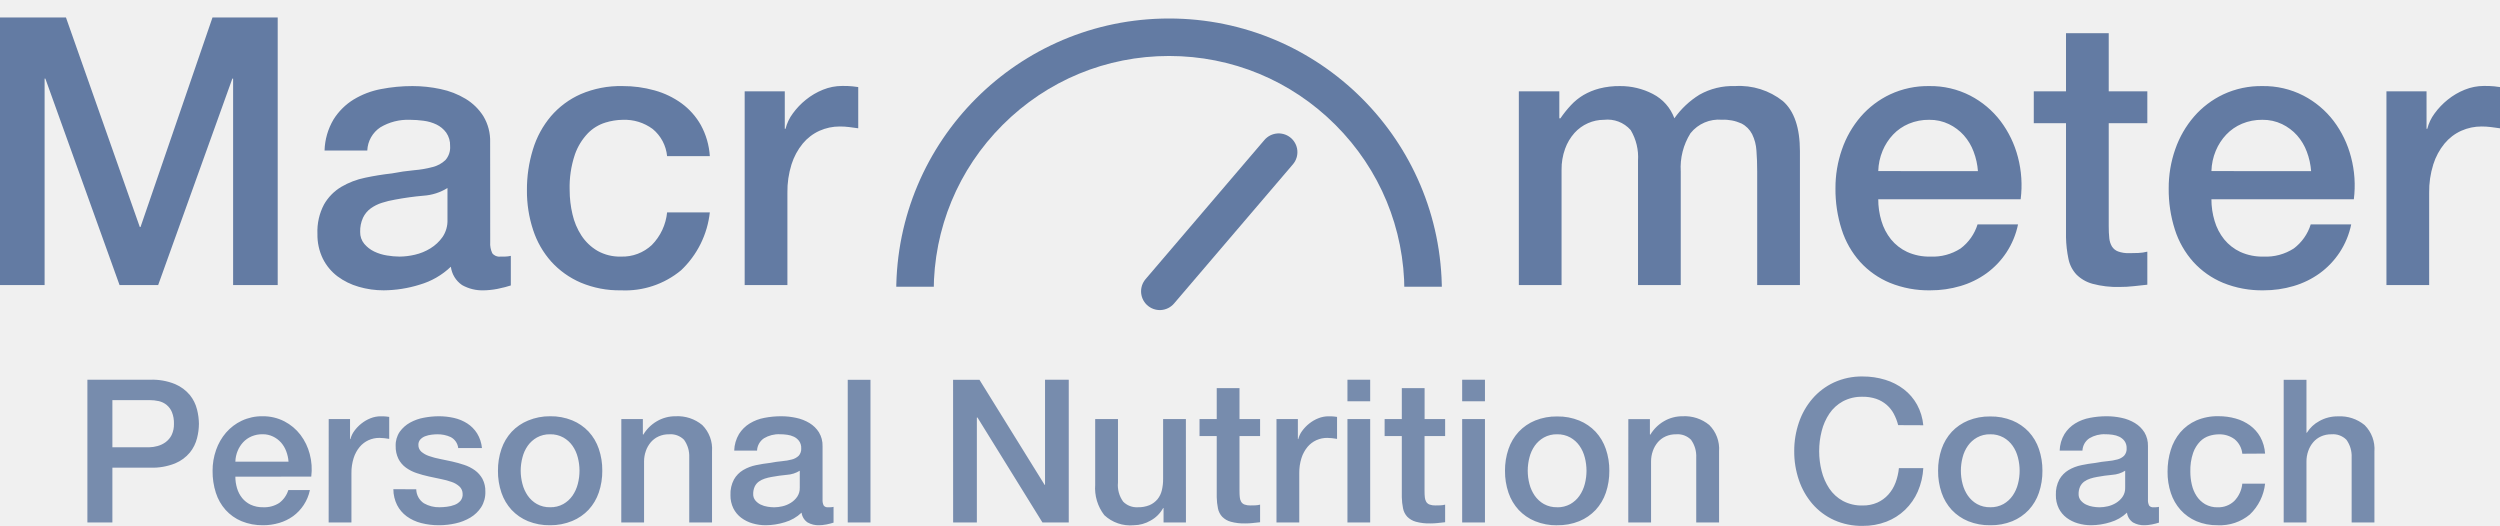
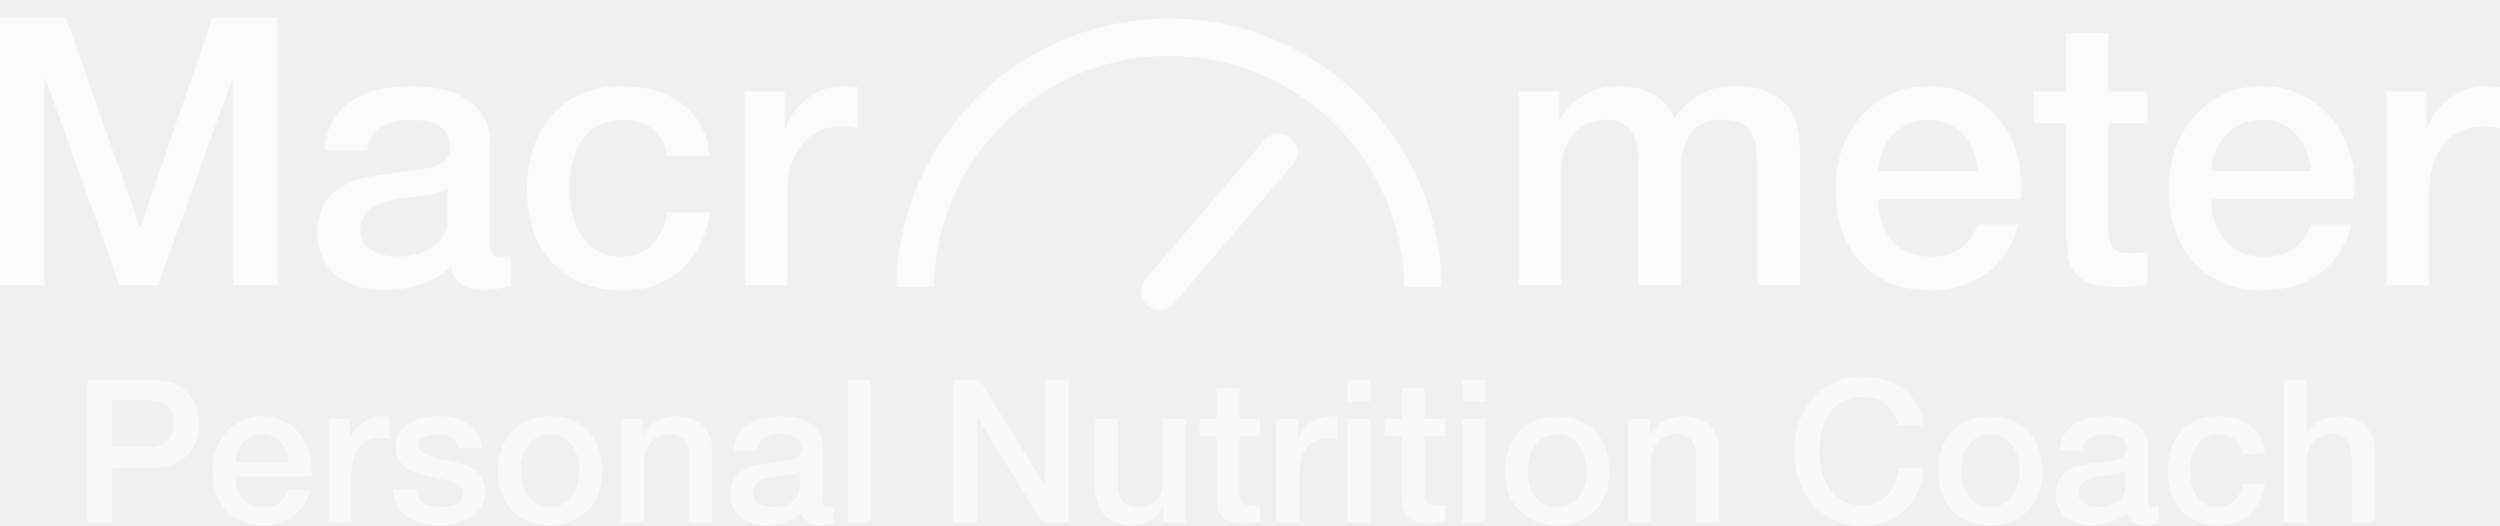
<svg xmlns="http://www.w3.org/2000/svg" width="200.12" height="42.092" viewBox="0 0 200.12 42.092">
  <defs>
    <clipPath id="clip-path">
-       <path id="Path_5476" data-name="Path 5476" d="M0,0H48.12V22.949H0Z" transform="translate(0)" fill="none" stroke="#274981" stroke-width="3" />
+       <path id="Path_5476" data-name="Path 5476" d="M0,0H48.12V22.949H0Z" transform="translate(0)" fill="none" stroke="#fff" stroke-width="3" />
    </clipPath>
  </defs>
  <g id="Group_2291" data-name="Group 2291" transform="translate(-102.22 -68.18)">
    <g id="Group_1" data-name="Group 1" transform="translate(-16 15)" opacity="0.7">
-       <path id="Path_5477" data-name="Path 5477" d="M1.8-15.51H5.04v2.16h.09a8.782,8.782,0,0,1,.84-1.05,4.583,4.583,0,0,1,1-.81,5.083,5.083,0,0,1,1.275-.525A6.331,6.331,0,0,1,9.9-15.93a5.619,5.619,0,0,1,2.625.63,3.563,3.563,0,0,1,1.725,1.95,6.9,6.9,0,0,1,2.01-1.89,5.42,5.42,0,0,1,2.85-.69,5.6,5.6,0,0,1,3.825,1.2q1.365,1.2,1.365,4.02V0H20.88V-9.06q0-.93-.06-1.7a3.461,3.461,0,0,0-.345-1.32,1.962,1.962,0,0,0-.855-.855,3.38,3.38,0,0,0-1.56-.3,2.9,2.9,0,0,0-2.52,1.08,5.164,5.164,0,0,0-.78,3.06V0H11.34V-9.96a4.221,4.221,0,0,0-.585-2.445A2.461,2.461,0,0,0,8.61-13.23a3.14,3.14,0,0,0-1.275.27,3.178,3.178,0,0,0-1.08.78,3.9,3.9,0,0,0-.75,1.26A4.79,4.79,0,0,0,5.22-9.21V0H1.8ZM38.55-9.12a5.515,5.515,0,0,0-.345-1.56,4.157,4.157,0,0,0-.78-1.305,3.863,3.863,0,0,0-1.2-.9,3.535,3.535,0,0,0-1.575-.345,4.11,4.11,0,0,0-1.635.315,3.739,3.739,0,0,0-1.26.87,4.3,4.3,0,0,0-.84,1.3,4.553,4.553,0,0,0-.345,1.62ZM30.57-6.87a5.957,5.957,0,0,0,.255,1.74,4.288,4.288,0,0,0,.765,1.47,3.687,3.687,0,0,0,1.29,1.005,4.256,4.256,0,0,0,1.86.375,4.108,4.108,0,0,0,2.415-.645A3.813,3.813,0,0,0,38.52-4.86h3.24a6.449,6.449,0,0,1-.93,2.25A6.471,6.471,0,0,1,39.24-.945,6.863,6.863,0,0,1,37.155.075,8.393,8.393,0,0,1,34.74.42a8.212,8.212,0,0,1-3.24-.6,6.7,6.7,0,0,1-2.385-1.68,7.129,7.129,0,0,1-1.47-2.58,10.481,10.481,0,0,1-.5-3.3,9.336,9.336,0,0,1,.525-3.135,8.025,8.025,0,0,1,1.5-2.61A7.173,7.173,0,0,1,31.53-15.27a7.143,7.143,0,0,1,3.12-.66,6.951,6.951,0,0,1,3.285.765A7.208,7.208,0,0,1,40.35-13.14a8.2,8.2,0,0,1,1.4,2.895A8.874,8.874,0,0,1,41.97-6.87Zm12.45-8.64H45.6v-4.65h3.42v4.65h3.09v2.55H49.02v8.28a8.259,8.259,0,0,0,.045.93,1.605,1.605,0,0,0,.21.66,1,1,0,0,0,.495.4,2.436,2.436,0,0,0,.9.135q.36,0,.72-.015a3.576,3.576,0,0,0,.72-.105V-.03Q51.54.03,51,.09a10.047,10.047,0,0,1-1.11.06,7.571,7.571,0,0,1-2.175-.255,2.9,2.9,0,0,1-1.29-.75,2.588,2.588,0,0,1-.63-1.245A9.369,9.369,0,0,1,45.6-3.81v-9.15H43.02Zm22.2,6.39a5.515,5.515,0,0,0-.345-1.56,4.157,4.157,0,0,0-.78-1.305,3.863,3.863,0,0,0-1.2-.9,3.535,3.535,0,0,0-1.575-.345,4.11,4.11,0,0,0-1.635.315,3.739,3.739,0,0,0-1.26.87,4.3,4.3,0,0,0-.84,1.3,4.553,4.553,0,0,0-.345,1.62ZM57.24-6.87a5.957,5.957,0,0,0,.255,1.74,4.288,4.288,0,0,0,.765,1.47,3.687,3.687,0,0,0,1.29,1.005,4.256,4.256,0,0,0,1.86.375,4.108,4.108,0,0,0,2.415-.645A3.813,3.813,0,0,0,65.19-4.86h3.24a6.449,6.449,0,0,1-.93,2.25A6.471,6.471,0,0,1,65.91-.945,6.863,6.863,0,0,1,63.825.075,8.393,8.393,0,0,1,61.41.42a8.212,8.212,0,0,1-3.24-.6,6.7,6.7,0,0,1-2.385-1.68,7.129,7.129,0,0,1-1.47-2.58,10.481,10.481,0,0,1-.495-3.3,9.336,9.336,0,0,1,.525-3.135,8.025,8.025,0,0,1,1.5-2.61A7.173,7.173,0,0,1,58.2-15.27a7.143,7.143,0,0,1,3.12-.66,6.951,6.951,0,0,1,3.285.765A7.209,7.209,0,0,1,67.02-13.14a8.2,8.2,0,0,1,1.395,2.895A8.874,8.874,0,0,1,68.64-6.87Zm14.01-8.64h3.21v3h.06a3.462,3.462,0,0,1,.585-1.23,5.7,5.7,0,0,1,1.05-1.1,5.306,5.306,0,0,1,1.365-.8,4.086,4.086,0,0,1,1.53-.3,7.42,7.42,0,0,1,.825.03l.465.06v3.3q-.36-.06-.735-.1a6.167,6.167,0,0,0-.735-.045,3.931,3.931,0,0,0-1.635.345,3.755,3.755,0,0,0-1.335,1.02A5,5,0,0,0,75-9.66a7.206,7.206,0,0,0-.33,2.28V0H71.25Z" transform="translate(238 76)" fill="#274981" />
-       <path id="Path_5475" data-name="Path 5475" d="M2.22-21.42H7.5L13.41-4.65h.06l5.76-16.77h5.22V0H20.88V-16.53h-.06L14.88,0H11.79L5.85-16.53H5.79V0H2.22ZM41.46-3.45a1.815,1.815,0,0,0,.165.9.7.7,0,0,0,.645.27h.36a2.242,2.242,0,0,0,.48-.06V.03q-.18.06-.465.135T42.06.3q-.3.06-.6.09t-.51.03A3.3,3.3,0,0,1,39.21,0a2.092,2.092,0,0,1-.9-1.47A6.048,6.048,0,0,1,35.805-.03,9.865,9.865,0,0,1,32.94.42,7.026,7.026,0,0,1,30.93.135,5.275,5.275,0,0,1,29.235-.7a4.026,4.026,0,0,1-1.17-1.41A4.344,4.344,0,0,1,27.63-4.11a4.607,4.607,0,0,1,.525-2.34,3.889,3.889,0,0,1,1.38-1.41,6.232,6.232,0,0,1,1.92-.735Q32.52-8.82,33.6-8.94a17.55,17.55,0,0,1,1.77-.255,8.306,8.306,0,0,0,1.485-.255,2.274,2.274,0,0,0,1.02-.555,1.528,1.528,0,0,0,.375-1.125,1.752,1.752,0,0,0-.315-1.08,2.114,2.114,0,0,0-.78-.645,3.369,3.369,0,0,0-1.035-.3,8.294,8.294,0,0,0-1.08-.075,4.3,4.3,0,0,0-2.37.6,2.34,2.34,0,0,0-1.05,1.86H28.2a5.148,5.148,0,0,1,.72-2.49,4.974,4.974,0,0,1,1.6-1.59,6.566,6.566,0,0,1,2.2-.84,13.128,13.128,0,0,1,2.52-.24,10.616,10.616,0,0,1,2.25.24,6.391,6.391,0,0,1,2,.78,4.321,4.321,0,0,1,1.425,1.395,3.828,3.828,0,0,1,.54,2.085ZM38.04-7.77a4.152,4.152,0,0,1-1.92.615q-1.14.1-2.28.315a7.31,7.31,0,0,0-1.05.255,3.162,3.162,0,0,0-.9.45,1.975,1.975,0,0,0-.615.75A2.564,2.564,0,0,0,31.05-4.26a1.435,1.435,0,0,0,.33.96,2.4,2.4,0,0,0,.795.615,3.681,3.681,0,0,0,1.02.315,6.332,6.332,0,0,0,1.005.09,5.57,5.57,0,0,0,1.23-.15,4.091,4.091,0,0,0,1.245-.51,3.278,3.278,0,0,0,.975-.915,2.315,2.315,0,0,0,.39-1.365Zm17.58-2.55a3.208,3.208,0,0,0-1.155-2.175,3.769,3.769,0,0,0-2.385-.735,4.917,4.917,0,0,0-1.41.225,3.346,3.346,0,0,0-1.38.84,4.709,4.709,0,0,0-1.05,1.71,8.141,8.141,0,0,0-.42,2.865,8.389,8.389,0,0,0,.225,1.92,5.249,5.249,0,0,0,.72,1.71A3.9,3.9,0,0,0,50.04-2.745a3.628,3.628,0,0,0,1.89.465A3.441,3.441,0,0,0,54.4-3.21,4.323,4.323,0,0,0,55.62-5.82h3.42a7.513,7.513,0,0,1-2.3,4.635A7,7,0,0,1,51.93.42,7.929,7.929,0,0,1,48.7-.2a6.836,6.836,0,0,1-2.355-1.68A7.134,7.134,0,0,1,44.895-4.41,9.9,9.9,0,0,1,44.4-7.59a10.865,10.865,0,0,1,.48-3.27,7.49,7.49,0,0,1,1.44-2.655,6.738,6.738,0,0,1,2.385-1.77,8.049,8.049,0,0,1,3.345-.645,9.348,9.348,0,0,1,2.565.345,6.756,6.756,0,0,1,2.16,1.035,5.509,5.509,0,0,1,1.545,1.74,5.958,5.958,0,0,1,.72,2.49Zm6.21-5.19h3.21v3h.06a3.462,3.462,0,0,1,.585-1.23,5.7,5.7,0,0,1,1.05-1.1,5.306,5.306,0,0,1,1.365-.8,4.086,4.086,0,0,1,1.53-.3,7.42,7.42,0,0,1,.825.03l.465.06v3.3q-.36-.06-.735-.1a6.167,6.167,0,0,0-.735-.045,3.931,3.931,0,0,0-1.635.345,3.755,3.755,0,0,0-1.335,1.02,5,5,0,0,0-.9,1.665,7.206,7.206,0,0,0-.33,2.28V0H61.83Z" transform="translate(116 76)" fill="#274981" />
+       <path id="Path_5477" data-name="Path 5477" d="M1.8-15.51H5.04v2.16h.09a8.782,8.782,0,0,1,.84-1.05,4.583,4.583,0,0,1,1-.81,5.083,5.083,0,0,1,1.275-.525A6.331,6.331,0,0,1,9.9-15.93a5.619,5.619,0,0,1,2.625.63,3.563,3.563,0,0,1,1.725,1.95,6.9,6.9,0,0,1,2.01-1.89,5.42,5.42,0,0,1,2.85-.69,5.6,5.6,0,0,1,3.825,1.2q1.365,1.2,1.365,4.02V0H20.88V-9.06q0-.93-.06-1.7a3.461,3.461,0,0,0-.345-1.32,1.962,1.962,0,0,0-.855-.855,3.38,3.38,0,0,0-1.56-.3,2.9,2.9,0,0,0-2.52,1.08,5.164,5.164,0,0,0-.78,3.06V0H11.34V-9.96a4.221,4.221,0,0,0-.585-2.445A2.461,2.461,0,0,0,8.61-13.23a3.14,3.14,0,0,0-1.275.27,3.178,3.178,0,0,0-1.08.78,3.9,3.9,0,0,0-.75,1.26A4.79,4.79,0,0,0,5.22-9.21V0H1.8ZM38.55-9.12a5.515,5.515,0,0,0-.345-1.56,4.157,4.157,0,0,0-.78-1.305,3.863,3.863,0,0,0-1.2-.9,3.535,3.535,0,0,0-1.575-.345,4.11,4.11,0,0,0-1.635.315,3.739,3.739,0,0,0-1.26.87,4.3,4.3,0,0,0-.84,1.3,4.553,4.553,0,0,0-.345,1.62ZM30.57-6.87a5.957,5.957,0,0,0,.255,1.74,4.288,4.288,0,0,0,.765,1.47,3.687,3.687,0,0,0,1.29,1.005,4.256,4.256,0,0,0,1.86.375,4.108,4.108,0,0,0,2.415-.645A3.813,3.813,0,0,0,38.52-4.86h3.24a6.449,6.449,0,0,1-.93,2.25A6.471,6.471,0,0,1,39.24-.945,6.863,6.863,0,0,1,37.155.075,8.393,8.393,0,0,1,34.74.42a8.212,8.212,0,0,1-3.24-.6,6.7,6.7,0,0,1-2.385-1.68,7.129,7.129,0,0,1-1.47-2.58,10.481,10.481,0,0,1-.5-3.3,9.336,9.336,0,0,1,.525-3.135,8.025,8.025,0,0,1,1.5-2.61A7.173,7.173,0,0,1,31.53-15.27a7.143,7.143,0,0,1,3.12-.66,6.951,6.951,0,0,1,3.285.765A7.208,7.208,0,0,1,40.35-13.14a8.2,8.2,0,0,1,1.4,2.895A8.874,8.874,0,0,1,41.97-6.87Zm12.45-8.64H45.6v-4.65h3.42v4.65h3.09v2.55H49.02v8.28a8.259,8.259,0,0,0,.045.93,1.605,1.605,0,0,0,.21.66,1,1,0,0,0,.495.4,2.436,2.436,0,0,0,.9.135q.36,0,.72-.015a3.576,3.576,0,0,0,.72-.105V-.03Q51.54.03,51,.09a10.047,10.047,0,0,1-1.11.06,7.571,7.571,0,0,1-2.175-.255,2.9,2.9,0,0,1-1.29-.75,2.588,2.588,0,0,1-.63-1.245A9.369,9.369,0,0,1,45.6-3.81v-9.15H43.02Zm22.2,6.39a5.515,5.515,0,0,0-.345-1.56,4.157,4.157,0,0,0-.78-1.305,3.863,3.863,0,0,0-1.2-.9,3.535,3.535,0,0,0-1.575-.345,4.11,4.11,0,0,0-1.635.315,3.739,3.739,0,0,0-1.26.87,4.3,4.3,0,0,0-.84,1.3,4.553,4.553,0,0,0-.345,1.62ZM57.24-6.87a5.957,5.957,0,0,0,.255,1.74,4.288,4.288,0,0,0,.765,1.47,3.687,3.687,0,0,0,1.29,1.005,4.256,4.256,0,0,0,1.86.375,4.108,4.108,0,0,0,2.415-.645A3.813,3.813,0,0,0,65.19-4.86h3.24a6.449,6.449,0,0,1-.93,2.25A6.471,6.471,0,0,1,65.91-.945,6.863,6.863,0,0,1,63.825.075,8.393,8.393,0,0,1,61.41.42a8.212,8.212,0,0,1-3.24-.6,6.7,6.7,0,0,1-2.385-1.68,7.129,7.129,0,0,1-1.47-2.58,10.481,10.481,0,0,1-.495-3.3,9.336,9.336,0,0,1,.525-3.135,8.025,8.025,0,0,1,1.5-2.61A7.173,7.173,0,0,1,58.2-15.27a7.143,7.143,0,0,1,3.12-.66,6.951,6.951,0,0,1,3.285.765A7.209,7.209,0,0,1,67.02-13.14a8.2,8.2,0,0,1,1.395,2.895A8.874,8.874,0,0,1,68.64-6.87Zm14.01-8.64h3.21v3h.06a3.462,3.462,0,0,1,.585-1.23,5.7,5.7,0,0,1,1.05-1.1,5.306,5.306,0,0,1,1.365-.8,4.086,4.086,0,0,1,1.53-.3,7.42,7.42,0,0,1,.825.03l.465.06v3.3q-.36-.06-.735-.1a6.167,6.167,0,0,0-.735-.045,3.931,3.931,0,0,0-1.635.345,3.755,3.755,0,0,0-1.335,1.02A5,5,0,0,0,75-9.66a7.206,7.206,0,0,0-.33,2.28V0H71.25Z" transform="translate(238 76)" fill="#ffffff" />
+       <path id="Path_5475" data-name="Path 5475" d="M2.22-21.42H7.5L13.41-4.65h.06l5.76-16.77h5.22V0H20.88V-16.53h-.06L14.88,0H11.79L5.85-16.53H5.79V0H2.22ZM41.46-3.45a1.815,1.815,0,0,0,.165.9.7.7,0,0,0,.645.27h.36a2.242,2.242,0,0,0,.48-.06V.03q-.18.06-.465.135T42.06.3q-.3.06-.6.09t-.51.03A3.3,3.3,0,0,1,39.21,0a2.092,2.092,0,0,1-.9-1.47A6.048,6.048,0,0,1,35.805-.03,9.865,9.865,0,0,1,32.94.42,7.026,7.026,0,0,1,30.93.135,5.275,5.275,0,0,1,29.235-.7a4.026,4.026,0,0,1-1.17-1.41A4.344,4.344,0,0,1,27.63-4.11a4.607,4.607,0,0,1,.525-2.34,3.889,3.889,0,0,1,1.38-1.41,6.232,6.232,0,0,1,1.92-.735Q32.52-8.82,33.6-8.94a17.55,17.55,0,0,1,1.77-.255,8.306,8.306,0,0,0,1.485-.255,2.274,2.274,0,0,0,1.02-.555,1.528,1.528,0,0,0,.375-1.125,1.752,1.752,0,0,0-.315-1.08,2.114,2.114,0,0,0-.78-.645,3.369,3.369,0,0,0-1.035-.3,8.294,8.294,0,0,0-1.08-.075,4.3,4.3,0,0,0-2.37.6,2.34,2.34,0,0,0-1.05,1.86H28.2a5.148,5.148,0,0,1,.72-2.49,4.974,4.974,0,0,1,1.6-1.59,6.566,6.566,0,0,1,2.2-.84,13.128,13.128,0,0,1,2.52-.24,10.616,10.616,0,0,1,2.25.24,6.391,6.391,0,0,1,2,.78,4.321,4.321,0,0,1,1.425,1.395,3.828,3.828,0,0,1,.54,2.085ZM38.04-7.77a4.152,4.152,0,0,1-1.92.615q-1.14.1-2.28.315a7.31,7.31,0,0,0-1.05.255,3.162,3.162,0,0,0-.9.45,1.975,1.975,0,0,0-.615.75A2.564,2.564,0,0,0,31.05-4.26a1.435,1.435,0,0,0,.33.96,2.4,2.4,0,0,0,.795.615,3.681,3.681,0,0,0,1.02.315,6.332,6.332,0,0,0,1.005.09,5.57,5.57,0,0,0,1.23-.15,4.091,4.091,0,0,0,1.245-.51,3.278,3.278,0,0,0,.975-.915,2.315,2.315,0,0,0,.39-1.365Zm17.58-2.55a3.208,3.208,0,0,0-1.155-2.175,3.769,3.769,0,0,0-2.385-.735,4.917,4.917,0,0,0-1.41.225,3.346,3.346,0,0,0-1.38.84,4.709,4.709,0,0,0-1.05,1.71,8.141,8.141,0,0,0-.42,2.865,8.389,8.389,0,0,0,.225,1.92,5.249,5.249,0,0,0,.72,1.71A3.9,3.9,0,0,0,50.04-2.745a3.628,3.628,0,0,0,1.89.465A3.441,3.441,0,0,0,54.4-3.21,4.323,4.323,0,0,0,55.62-5.82h3.42a7.513,7.513,0,0,1-2.3,4.635A7,7,0,0,1,51.93.42,7.929,7.929,0,0,1,48.7-.2a6.836,6.836,0,0,1-2.355-1.68A7.134,7.134,0,0,1,44.895-4.41,9.9,9.9,0,0,1,44.4-7.59a10.865,10.865,0,0,1,.48-3.27,7.49,7.49,0,0,1,1.44-2.655,6.738,6.738,0,0,1,2.385-1.77,8.049,8.049,0,0,1,3.345-.645,9.348,9.348,0,0,1,2.565.345,6.756,6.756,0,0,1,2.16,1.035,5.509,5.509,0,0,1,1.545,1.74,5.958,5.958,0,0,1,.72,2.49Zm6.21-5.19h3.21v3h.06a3.462,3.462,0,0,1,.585-1.23,5.7,5.7,0,0,1,1.05-1.1,5.306,5.306,0,0,1,1.365-.8,4.086,4.086,0,0,1,1.53-.3,7.42,7.42,0,0,1,.825.03l.465.06v3.3q-.36-.06-.735-.1a6.167,6.167,0,0,0-.735-.045,3.931,3.931,0,0,0-1.635.345,3.755,3.755,0,0,0-1.335,1.02,5,5,0,0,0-.9,1.665,7.206,7.206,0,0,0-.33,2.28V0H61.83Z" transform="translate(116 76)" fill="#fff" />
      <g id="Mask_Group_2" data-name="Mask Group 2" transform="translate(235.12 76.13) rotate(180)" clip-path="url(#clip-path)">
        <g id="Path_2" data-name="Path 2" transform="translate(1.481 -22.209)" fill="none">
          <path d="M21.839,0A21.839,21.839,0,1,1,0,21.839,21.839,21.839,0,0,1,21.839,0Z" stroke="none" />
-           <path d="M 21.839 3 C 16.807 3 12.076 4.96 8.518 8.518 C 4.96 12.076 3 16.807 3 21.839 C 3 26.871 4.96 31.602 8.518 35.16 C 12.076 38.718 16.807 40.678 21.839 40.678 C 26.871 40.678 31.602 38.718 35.16 35.16 C 38.718 31.602 40.678 26.871 40.678 21.839 C 40.678 16.807 38.718 12.076 35.16 8.518 C 31.602 4.96 26.871 3 21.839 3 M 21.839 0 C 33.9 0 43.678 9.778 43.678 21.839 C 43.678 33.9 33.9 43.678 21.839 43.678 C 9.778 43.678 0 33.9 0 21.839 C 0 9.778 9.778 0 21.839 0 Z" stroke="none" fill="#274981" />
+           <path d="M 21.839 3 C 16.807 3 12.076 4.96 8.518 8.518 C 4.96 12.076 3 16.807 3 21.839 C 3 26.871 4.96 31.602 8.518 35.16 C 12.076 38.718 16.807 40.678 21.839 40.678 C 26.871 40.678 31.602 38.718 35.16 35.16 C 38.718 31.602 40.678 26.871 40.678 21.839 C 40.678 16.807 38.718 12.076 35.16 8.518 C 31.602 4.96 26.871 3 21.839 3 M 21.839 0 C 33.9 0 43.678 9.778 43.678 21.839 C 43.678 33.9 33.9 43.678 21.839 43.678 C 9.778 43.678 0 33.9 0 21.839 C 0 9.778 9.778 0 21.839 0 Z" stroke="none" fill="#fff" />
        </g>
      </g>
-       <path id="Path_3" data-name="Path 3" d="M0,12.585,9.515,1.444" transform="translate(211.06 63.915)" fill="none" stroke="#274981" stroke-linecap="round" stroke-width="3" />
+       <path id="Path_3" data-name="Path 3" d="M0,12.585,9.515,1.444" transform="translate(211.06 63.915)" fill="none" stroke="#fff" stroke-linecap="round" stroke-width="3" />
    </g>
-     <path id="Path_5478" data-name="Path 5478" d="M1.216-11.424h5.04a4.79,4.79,0,0,1,1.984.352,3.131,3.131,0,0,1,1.184.88A2.988,2.988,0,0,1,9.992-9.04a4.893,4.893,0,0,1,.152,1.152,4.8,4.8,0,0,1-.152,1.144A2.994,2.994,0,0,1,9.424-5.6a3.064,3.064,0,0,1-1.184.872,4.888,4.888,0,0,1-1.984.344H3.216V0h-2Zm2,5.408H6.144a2.609,2.609,0,0,0,.688-.1,1.97,1.97,0,0,0,.648-.312A1.6,1.6,0,0,0,7.96-7a1.977,1.977,0,0,0,.184-.9,2.337,2.337,0,0,0-.16-.928,1.483,1.483,0,0,0-.432-.584,1.537,1.537,0,0,0-.624-.3,3.387,3.387,0,0,0-.752-.08H3.216Zm14.1,1.152a2.941,2.941,0,0,0-.184-.832,2.217,2.217,0,0,0-.416-.7,2.06,2.06,0,0,0-.64-.48,1.885,1.885,0,0,0-.84-.184,2.192,2.192,0,0,0-.872.168,1.994,1.994,0,0,0-.672.464,2.3,2.3,0,0,0-.448.7,2.428,2.428,0,0,0-.184.864Zm-4.256,1.2a3.177,3.177,0,0,0,.136.928,2.287,2.287,0,0,0,.408.784,1.966,1.966,0,0,0,.688.536,2.27,2.27,0,0,0,.992.2,2.191,2.191,0,0,0,1.288-.344A2.034,2.034,0,0,0,17.3-2.592h1.728a3.439,3.439,0,0,1-.5,1.2A3.451,3.451,0,0,1,17.68-.5,3.66,3.66,0,0,1,16.568.04,4.476,4.476,0,0,1,15.28.224,4.38,4.38,0,0,1,13.552-.1a3.572,3.572,0,0,1-1.272-.9A3.8,3.8,0,0,1,11.5-2.368a5.59,5.59,0,0,1-.264-1.76,4.979,4.979,0,0,1,.28-1.672,4.28,4.28,0,0,1,.8-1.392,3.826,3.826,0,0,1,1.256-.952A3.809,3.809,0,0,1,15.232-8.5a3.707,3.707,0,0,1,1.752.408,3.844,3.844,0,0,1,1.288,1.08,4.373,4.373,0,0,1,.744,1.544,4.733,4.733,0,0,1,.12,1.8Zm7.472-4.608H22.24v1.6h.032a1.846,1.846,0,0,1,.312-.656,3.042,3.042,0,0,1,.56-.584,2.83,2.83,0,0,1,.728-.424,2.179,2.179,0,0,1,.816-.16,3.957,3.957,0,0,1,.44.016l.248.032v1.76q-.192-.032-.392-.056a3.289,3.289,0,0,0-.392-.024,2.1,2.1,0,0,0-.872.184,2,2,0,0,0-.712.544,2.666,2.666,0,0,0-.48.888,3.843,3.843,0,0,0-.176,1.216V0H20.528Zm7.008,5.616a1.374,1.374,0,0,0,.608,1.12,2.393,2.393,0,0,0,1.264.32,4.881,4.881,0,0,0,.584-.04,2.542,2.542,0,0,0,.616-.152,1.159,1.159,0,0,0,.472-.328.788.788,0,0,0,.168-.568.806.806,0,0,0-.256-.576,1.774,1.774,0,0,0-.616-.36,5.969,5.969,0,0,0-.856-.232q-.48-.1-.976-.208a9.161,9.161,0,0,1-.984-.272,3.176,3.176,0,0,1-.848-.432,2,2,0,0,1-.6-.7,2.224,2.224,0,0,1-.224-1.048,1.881,1.881,0,0,1,.328-1.128,2.514,2.514,0,0,1,.832-.736,3.623,3.623,0,0,1,1.12-.392A6.579,6.579,0,0,1,29.344-8.5a5.381,5.381,0,0,1,1.224.136,3.326,3.326,0,0,1,1.056.44,2.584,2.584,0,0,1,.784.792A2.741,2.741,0,0,1,32.8-5.952H30.9a1.135,1.135,0,0,0-.6-.88,2.49,2.49,0,0,0-1.08-.224,3.865,3.865,0,0,0-.456.032,2.109,2.109,0,0,0-.5.12,1.044,1.044,0,0,0-.392.256.612.612,0,0,0-.16.44.7.7,0,0,0,.232.544,1.836,1.836,0,0,0,.608.344,5.969,5.969,0,0,0,.856.232q.48.1.992.208.5.112.976.272a3.147,3.147,0,0,1,.856.432,2.1,2.1,0,0,1,.608.688,2.077,2.077,0,0,1,.232,1.024,2.225,2.225,0,0,1-.336,1.248,2.657,2.657,0,0,1-.872.832A3.966,3.966,0,0,1,30.672.08a6.031,6.031,0,0,1-1.3.144A5.64,5.64,0,0,1,27.928.048a3.375,3.375,0,0,1-1.152-.536,2.59,2.59,0,0,1-.768-.9,2.85,2.85,0,0,1-.3-1.272ZM38.256.224A4.5,4.5,0,0,1,36.488-.1a3.77,3.77,0,0,1-1.312-.9,3.866,3.866,0,0,1-.816-1.376,5.3,5.3,0,0,1-.28-1.76,5.246,5.246,0,0,1,.28-1.744,3.866,3.866,0,0,1,.816-1.376,3.77,3.77,0,0,1,1.312-.9A4.5,4.5,0,0,1,38.256-8.5a4.5,4.5,0,0,1,1.768.328,3.77,3.77,0,0,1,1.312.9,3.866,3.866,0,0,1,.816,1.376,5.246,5.246,0,0,1,.28,1.744,5.3,5.3,0,0,1-.28,1.76,3.866,3.866,0,0,1-.816,1.376,3.77,3.77,0,0,1-1.312.9A4.5,4.5,0,0,1,38.256.224Zm0-1.44a2.093,2.093,0,0,0,1.056-.256,2.225,2.225,0,0,0,.736-.672,2.933,2.933,0,0,0,.424-.936,4.188,4.188,0,0,0,.136-1.064A4.219,4.219,0,0,0,40.472-5.2a2.831,2.831,0,0,0-.424-.936,2.26,2.26,0,0,0-.736-.664,2.093,2.093,0,0,0-1.056-.256A2.093,2.093,0,0,0,37.2-6.8a2.26,2.26,0,0,0-.736.664,2.831,2.831,0,0,0-.424.936A4.219,4.219,0,0,0,35.9-4.144,4.188,4.188,0,0,0,36.04-3.08a2.933,2.933,0,0,0,.424.936,2.225,2.225,0,0,0,.736.672A2.093,2.093,0,0,0,38.256-1.216Zm5.7-7.056H45.68v1.216l.032.032A3.058,3.058,0,0,1,46.8-8.1,2.9,2.9,0,0,1,48.288-8.5a3.092,3.092,0,0,1,2.144.7,2.7,2.7,0,0,1,.784,2.112V0H49.392V-5.2a2.247,2.247,0,0,0-.416-1.416,1.511,1.511,0,0,0-1.2-.44,1.982,1.982,0,0,0-.832.168,1.8,1.8,0,0,0-.624.464,2.181,2.181,0,0,0-.4.7,2.484,2.484,0,0,0-.144.848V0H43.952ZM60.064-1.84a.968.968,0,0,0,.088.48.371.371,0,0,0,.344.144h.192a1.2,1.2,0,0,0,.256-.032V.016q-.1.032-.248.072T60.384.16q-.16.032-.32.048t-.272.016A1.759,1.759,0,0,1,58.864,0a1.115,1.115,0,0,1-.48-.784,3.226,3.226,0,0,1-1.336.768,5.261,5.261,0,0,1-1.528.24A3.747,3.747,0,0,1,54.448.072a2.813,2.813,0,0,1-.9-.448,2.147,2.147,0,0,1-.624-.752,2.317,2.317,0,0,1-.232-1.064,2.457,2.457,0,0,1,.28-1.248,2.074,2.074,0,0,1,.736-.752,3.324,3.324,0,0,1,1.024-.392q.568-.12,1.144-.184a9.36,9.36,0,0,1,.944-.136,4.43,4.43,0,0,0,.792-.136,1.213,1.213,0,0,0,.544-.3.815.815,0,0,0,.2-.6.934.934,0,0,0-.168-.576,1.127,1.127,0,0,0-.416-.344,1.8,1.8,0,0,0-.552-.16,4.424,4.424,0,0,0-.576-.04,2.291,2.291,0,0,0-1.264.32,1.248,1.248,0,0,0-.56.992H52.992a2.746,2.746,0,0,1,.384-1.328,2.653,2.653,0,0,1,.856-.848,3.5,3.5,0,0,1,1.176-.448A7,7,0,0,1,56.752-8.5a5.662,5.662,0,0,1,1.2.128,3.409,3.409,0,0,1,1.064.416,2.3,2.3,0,0,1,.76.744A2.041,2.041,0,0,1,60.064-6.1Zm-1.824-2.3a2.214,2.214,0,0,1-1.024.328q-.608.056-1.216.168a3.9,3.9,0,0,0-.56.136,1.687,1.687,0,0,0-.48.24,1.054,1.054,0,0,0-.328.4,1.368,1.368,0,0,0-.12.6.766.766,0,0,0,.176.512,1.278,1.278,0,0,0,.424.328,1.963,1.963,0,0,0,.544.168,3.377,3.377,0,0,0,.536.048,2.971,2.971,0,0,0,.656-.08,2.182,2.182,0,0,0,.664-.272,1.748,1.748,0,0,0,.52-.488,1.234,1.234,0,0,0,.208-.728Zm3.84-7.28H63.9V0H62.08Zm8.432,0h2.112L77.84-3.008h.032v-8.416h1.9V0H77.664l-5.2-8.4h-.048V0h-1.9ZM89.152,0H87.36V-1.152h-.032a2.505,2.505,0,0,1-1,1,2.715,2.715,0,0,1-1.352.376,3.037,3.037,0,0,1-2.36-.808,3.548,3.548,0,0,1-.728-2.44V-8.272h1.824V-3.2a2.244,2.244,0,0,0,.416,1.536,1.515,1.515,0,0,0,1.168.448,2.3,2.3,0,0,0,.96-.176,1.7,1.7,0,0,0,.624-.472,1.81,1.81,0,0,0,.344-.712,3.686,3.686,0,0,0,.1-.9v-4.8h1.824ZM90.24-8.272h1.376v-2.48H93.44v2.48h1.648v1.36H93.44V-2.5a4.405,4.405,0,0,0,.024.5.856.856,0,0,0,.112.352.535.535,0,0,0,.264.216,1.3,1.3,0,0,0,.48.072q.192,0,.384-.008a1.907,1.907,0,0,0,.384-.056V-.016L94.5.048A5.359,5.359,0,0,1,93.9.08a4.038,4.038,0,0,1-1.16-.136,1.549,1.549,0,0,1-.688-.4,1.38,1.38,0,0,1-.336-.664,5,5,0,0,1-.1-.912v-4.88H90.24Zm6.16,0h1.712v1.6h.032a1.846,1.846,0,0,1,.312-.656,3.042,3.042,0,0,1,.56-.584,2.83,2.83,0,0,1,.728-.424,2.179,2.179,0,0,1,.816-.16,3.957,3.957,0,0,1,.44.016l.248.032v1.76q-.192-.032-.392-.056a3.289,3.289,0,0,0-.392-.024,2.1,2.1,0,0,0-.872.184,2,2,0,0,0-.712.544,2.666,2.666,0,0,0-.48.888,3.843,3.843,0,0,0-.176,1.216V0H96.4Zm5.68-3.152H103.9V-9.7H102.08Zm0,3.152H103.9V0H102.08Zm2.976,0h1.376v-2.48h1.824v2.48H109.9v1.36h-1.648V-2.5a4.405,4.405,0,0,0,.024.5.856.856,0,0,0,.112.352.535.535,0,0,0,.264.216,1.3,1.3,0,0,0,.48.072q.192,0,.384-.008a1.907,1.907,0,0,0,.384-.056V-.016l-.592.064a5.359,5.359,0,0,1-.592.032,4.038,4.038,0,0,1-1.16-.136,1.549,1.549,0,0,1-.688-.4,1.38,1.38,0,0,1-.336-.664,5,5,0,0,1-.1-.912v-4.88h-1.376Zm6.208-3.152h1.824V-9.7h-1.824Zm0,3.152h1.824V0h-1.824Zm7.6,8.5A4.5,4.5,0,0,1,117.1-.1a3.77,3.77,0,0,1-1.312-.9,3.866,3.866,0,0,1-.816-1.376,5.3,5.3,0,0,1-.28-1.76,5.246,5.246,0,0,1,.28-1.744,3.866,3.866,0,0,1,.816-1.376,3.77,3.77,0,0,1,1.312-.9,4.5,4.5,0,0,1,1.768-.328,4.5,4.5,0,0,1,1.768.328,3.77,3.77,0,0,1,1.312.9,3.866,3.866,0,0,1,.816,1.376,5.246,5.246,0,0,1,.28,1.744,5.3,5.3,0,0,1-.28,1.76,3.866,3.866,0,0,1-.816,1.376,3.77,3.77,0,0,1-1.312.9A4.5,4.5,0,0,1,118.864.224Zm0-1.44a2.093,2.093,0,0,0,1.056-.256,2.225,2.225,0,0,0,.736-.672,2.933,2.933,0,0,0,.424-.936,4.188,4.188,0,0,0,.136-1.064A4.219,4.219,0,0,0,121.08-5.2a2.831,2.831,0,0,0-.424-.936,2.26,2.26,0,0,0-.736-.664,2.093,2.093,0,0,0-1.056-.256,2.093,2.093,0,0,0-1.056.256,2.26,2.26,0,0,0-.736.664,2.83,2.83,0,0,0-.424.936,4.219,4.219,0,0,0-.136,1.056,4.188,4.188,0,0,0,.136,1.064,2.933,2.933,0,0,0,.424.936,2.225,2.225,0,0,0,.736.672A2.093,2.093,0,0,0,118.864-1.216Zm5.7-7.056h1.728v1.216l.032.032a3.058,3.058,0,0,1,1.088-1.08A2.9,2.9,0,0,1,128.9-8.5a3.092,3.092,0,0,1,2.144.7,2.7,2.7,0,0,1,.784,2.112V0H130V-5.2a2.247,2.247,0,0,0-.416-1.416,1.511,1.511,0,0,0-1.2-.44,1.982,1.982,0,0,0-.832.168,1.8,1.8,0,0,0-.624.464,2.181,2.181,0,0,0-.4.7,2.484,2.484,0,0,0-.144.848V0H124.56Zm21.6.48a4.049,4.049,0,0,0-.352-.912,2.523,2.523,0,0,0-.576-.72,2.559,2.559,0,0,0-.824-.472,3.264,3.264,0,0,0-1.1-.168,3.2,3.2,0,0,0-1.576.368,3.09,3.09,0,0,0-1.08.984,4.439,4.439,0,0,0-.616,1.4,6.448,6.448,0,0,0-.2,1.6,6.448,6.448,0,0,0,.2,1.6,4.439,4.439,0,0,0,.616,1.4,3.09,3.09,0,0,0,1.08.984,3.2,3.2,0,0,0,1.576.368,2.843,2.843,0,0,0,1.184-.232,2.636,2.636,0,0,0,.88-.64,3.012,3.012,0,0,0,.576-.952,4.559,4.559,0,0,0,.272-1.168h1.952a5.414,5.414,0,0,1-.44,1.872,4.59,4.59,0,0,1-1.016,1.464,4.489,4.489,0,0,1-1.5.952,5.211,5.211,0,0,1-1.9.336,5.387,5.387,0,0,1-2.3-.472,5.051,5.051,0,0,1-1.72-1.288,5.762,5.762,0,0,1-1.08-1.9,7.054,7.054,0,0,1-.376-2.32,7,7,0,0,1,.376-2.3,5.762,5.762,0,0,1,1.08-1.9,5.141,5.141,0,0,1,1.72-1.3,5.311,5.311,0,0,1,2.3-.48,6.05,6.05,0,0,1,1.808.264,4.674,4.674,0,0,1,1.5.768,3.989,3.989,0,0,1,1.048,1.224,4.258,4.258,0,0,1,.5,1.648ZM153.536.224A4.5,4.5,0,0,1,151.768-.1a3.77,3.77,0,0,1-1.312-.9,3.866,3.866,0,0,1-.816-1.376,5.3,5.3,0,0,1-.28-1.76,5.246,5.246,0,0,1,.28-1.744,3.866,3.866,0,0,1,.816-1.376,3.77,3.77,0,0,1,1.312-.9,4.5,4.5,0,0,1,1.768-.328,4.5,4.5,0,0,1,1.768.328,3.77,3.77,0,0,1,1.312.9,3.866,3.866,0,0,1,.816,1.376,5.246,5.246,0,0,1,.28,1.744,5.3,5.3,0,0,1-.28,1.76,3.866,3.866,0,0,1-.816,1.376,3.77,3.77,0,0,1-1.312.9A4.5,4.5,0,0,1,153.536.224Zm0-1.44a2.093,2.093,0,0,0,1.056-.256,2.225,2.225,0,0,0,.736-.672,2.933,2.933,0,0,0,.424-.936,4.188,4.188,0,0,0,.136-1.064,4.219,4.219,0,0,0-.136-1.056,2.831,2.831,0,0,0-.424-.936,2.26,2.26,0,0,0-.736-.664,2.093,2.093,0,0,0-1.056-.256,2.093,2.093,0,0,0-1.056.256,2.26,2.26,0,0,0-.736.664,2.831,2.831,0,0,0-.424.936,4.219,4.219,0,0,0-.136,1.056,4.188,4.188,0,0,0,.136,1.064,2.933,2.933,0,0,0,.424.936,2.225,2.225,0,0,0,.736.672A2.093,2.093,0,0,0,153.536-1.216ZM166.16-1.84a.968.968,0,0,0,.088.48.371.371,0,0,0,.344.144h.192a1.2,1.2,0,0,0,.256-.032V.016q-.1.032-.248.072T166.48.16q-.16.032-.32.048t-.272.016A1.759,1.759,0,0,1,164.96,0a1.115,1.115,0,0,1-.48-.784,3.226,3.226,0,0,1-1.336.768,5.261,5.261,0,0,1-1.528.24,3.747,3.747,0,0,1-1.072-.152,2.813,2.813,0,0,1-.9-.448,2.147,2.147,0,0,1-.624-.752,2.317,2.317,0,0,1-.232-1.064,2.457,2.457,0,0,1,.28-1.248,2.074,2.074,0,0,1,.736-.752,3.324,3.324,0,0,1,1.024-.392q.568-.12,1.144-.184a9.36,9.36,0,0,1,.944-.136,4.43,4.43,0,0,0,.792-.136,1.213,1.213,0,0,0,.544-.3.815.815,0,0,0,.2-.6.934.934,0,0,0-.168-.576,1.127,1.127,0,0,0-.416-.344,1.8,1.8,0,0,0-.552-.16,4.424,4.424,0,0,0-.576-.04,2.291,2.291,0,0,0-1.264.32,1.248,1.248,0,0,0-.56.992h-1.824a2.746,2.746,0,0,1,.384-1.328,2.653,2.653,0,0,1,.856-.848,3.5,3.5,0,0,1,1.176-.448,7,7,0,0,1,1.344-.128,5.662,5.662,0,0,1,1.2.128,3.409,3.409,0,0,1,1.064.416,2.3,2.3,0,0,1,.76.744A2.041,2.041,0,0,1,166.16-6.1Zm-1.824-2.3a2.214,2.214,0,0,1-1.024.328q-.608.056-1.216.168a3.9,3.9,0,0,0-.56.136,1.687,1.687,0,0,0-.48.24,1.054,1.054,0,0,0-.328.4,1.368,1.368,0,0,0-.12.6.766.766,0,0,0,.176.512,1.278,1.278,0,0,0,.424.328,1.963,1.963,0,0,0,.544.168,3.377,3.377,0,0,0,.536.048,2.97,2.97,0,0,0,.656-.08,2.182,2.182,0,0,0,.664-.272,1.748,1.748,0,0,0,.52-.488,1.235,1.235,0,0,0,.208-.728Zm9.376-1.36a1.711,1.711,0,0,0-.616-1.16,2.01,2.01,0,0,0-1.272-.392,2.623,2.623,0,0,0-.752.12,1.784,1.784,0,0,0-.736.448,2.512,2.512,0,0,0-.56.912,4.342,4.342,0,0,0-.224,1.528,4.474,4.474,0,0,0,.12,1.024,2.8,2.8,0,0,0,.384.912,2.08,2.08,0,0,0,.68.648,1.935,1.935,0,0,0,1.008.248,1.835,1.835,0,0,0,1.32-.5,2.306,2.306,0,0,0,.648-1.392h1.824a4.007,4.007,0,0,1-1.224,2.472,3.735,3.735,0,0,1-2.568.856,4.229,4.229,0,0,1-1.72-.328,3.646,3.646,0,0,1-1.256-.9,3.8,3.8,0,0,1-.776-1.352,5.282,5.282,0,0,1-.264-1.7,5.8,5.8,0,0,1,.256-1.744,4,4,0,0,1,.768-1.416,3.594,3.594,0,0,1,1.272-.944,4.293,4.293,0,0,1,1.784-.344,4.985,4.985,0,0,1,1.368.184,3.6,3.6,0,0,1,1.152.552,2.938,2.938,0,0,1,.824.928,3.177,3.177,0,0,1,.384,1.328Zm3.312-5.92h1.824v4.24h.032a2.657,2.657,0,0,1,1-.936,2.951,2.951,0,0,1,1.48-.376,3.092,3.092,0,0,1,2.144.7,2.7,2.7,0,0,1,.784,2.112V0h-1.824V-5.2a2.247,2.247,0,0,0-.416-1.416,1.511,1.511,0,0,0-1.2-.44,1.982,1.982,0,0,0-.832.168,1.8,1.8,0,0,0-.624.464,2.181,2.181,0,0,0-.4.7,2.485,2.485,0,0,0-.144.848V0h-1.824Z" transform="translate(108 110)" fill="#274981" opacity="0.601" />
+     <path id="Path_5478" data-name="Path 5478" d="M1.216-11.424h5.04a4.79,4.79,0,0,1,1.984.352,3.131,3.131,0,0,1,1.184.88A2.988,2.988,0,0,1,9.992-9.04a4.893,4.893,0,0,1,.152,1.152,4.8,4.8,0,0,1-.152,1.144A2.994,2.994,0,0,1,9.424-5.6a3.064,3.064,0,0,1-1.184.872,4.888,4.888,0,0,1-1.984.344H3.216V0h-2Zm2,5.408H6.144a2.609,2.609,0,0,0,.688-.1,1.97,1.97,0,0,0,.648-.312A1.6,1.6,0,0,0,7.96-7a1.977,1.977,0,0,0,.184-.9,2.337,2.337,0,0,0-.16-.928,1.483,1.483,0,0,0-.432-.584,1.537,1.537,0,0,0-.624-.3,3.387,3.387,0,0,0-.752-.08H3.216Zm14.1,1.152a2.941,2.941,0,0,0-.184-.832,2.217,2.217,0,0,0-.416-.7,2.06,2.06,0,0,0-.64-.48,1.885,1.885,0,0,0-.84-.184,2.192,2.192,0,0,0-.872.168,1.994,1.994,0,0,0-.672.464,2.3,2.3,0,0,0-.448.7,2.428,2.428,0,0,0-.184.864Zm-4.256,1.2a3.177,3.177,0,0,0,.136.928,2.287,2.287,0,0,0,.408.784,1.966,1.966,0,0,0,.688.536,2.27,2.27,0,0,0,.992.2,2.191,2.191,0,0,0,1.288-.344A2.034,2.034,0,0,0,17.3-2.592h1.728a3.439,3.439,0,0,1-.5,1.2A3.451,3.451,0,0,1,17.68-.5,3.66,3.66,0,0,1,16.568.04,4.476,4.476,0,0,1,15.28.224,4.38,4.38,0,0,1,13.552-.1a3.572,3.572,0,0,1-1.272-.9A3.8,3.8,0,0,1,11.5-2.368a5.59,5.59,0,0,1-.264-1.76,4.979,4.979,0,0,1,.28-1.672,4.28,4.28,0,0,1,.8-1.392,3.826,3.826,0,0,1,1.256-.952A3.809,3.809,0,0,1,15.232-8.5a3.707,3.707,0,0,1,1.752.408,3.844,3.844,0,0,1,1.288,1.08,4.373,4.373,0,0,1,.744,1.544,4.733,4.733,0,0,1,.12,1.8Zm7.472-4.608H22.24v1.6h.032a1.846,1.846,0,0,1,.312-.656,3.042,3.042,0,0,1,.56-.584,2.83,2.83,0,0,1,.728-.424,2.179,2.179,0,0,1,.816-.16,3.957,3.957,0,0,1,.44.016l.248.032v1.76q-.192-.032-.392-.056a3.289,3.289,0,0,0-.392-.024,2.1,2.1,0,0,0-.872.184,2,2,0,0,0-.712.544,2.666,2.666,0,0,0-.48.888,3.843,3.843,0,0,0-.176,1.216V0H20.528Zm7.008,5.616a1.374,1.374,0,0,0,.608,1.12,2.393,2.393,0,0,0,1.264.32,4.881,4.881,0,0,0,.584-.04,2.542,2.542,0,0,0,.616-.152,1.159,1.159,0,0,0,.472-.328.788.788,0,0,0,.168-.568.806.806,0,0,0-.256-.576,1.774,1.774,0,0,0-.616-.36,5.969,5.969,0,0,0-.856-.232q-.48-.1-.976-.208a9.161,9.161,0,0,1-.984-.272,3.176,3.176,0,0,1-.848-.432,2,2,0,0,1-.6-.7,2.224,2.224,0,0,1-.224-1.048,1.881,1.881,0,0,1,.328-1.128,2.514,2.514,0,0,1,.832-.736,3.623,3.623,0,0,1,1.12-.392A6.579,6.579,0,0,1,29.344-8.5a5.381,5.381,0,0,1,1.224.136,3.326,3.326,0,0,1,1.056.44,2.584,2.584,0,0,1,.784.792A2.741,2.741,0,0,1,32.8-5.952H30.9a1.135,1.135,0,0,0-.6-.88,2.49,2.49,0,0,0-1.08-.224,3.865,3.865,0,0,0-.456.032,2.109,2.109,0,0,0-.5.12,1.044,1.044,0,0,0-.392.256.612.612,0,0,0-.16.44.7.7,0,0,0,.232.544,1.836,1.836,0,0,0,.608.344,5.969,5.969,0,0,0,.856.232q.48.1.992.208.5.112.976.272a3.147,3.147,0,0,1,.856.432,2.1,2.1,0,0,1,.608.688,2.077,2.077,0,0,1,.232,1.024,2.225,2.225,0,0,1-.336,1.248,2.657,2.657,0,0,1-.872.832A3.966,3.966,0,0,1,30.672.08a6.031,6.031,0,0,1-1.3.144A5.64,5.64,0,0,1,27.928.048a3.375,3.375,0,0,1-1.152-.536,2.59,2.59,0,0,1-.768-.9,2.85,2.85,0,0,1-.3-1.272ZM38.256.224A4.5,4.5,0,0,1,36.488-.1a3.77,3.77,0,0,1-1.312-.9,3.866,3.866,0,0,1-.816-1.376,5.3,5.3,0,0,1-.28-1.76,5.246,5.246,0,0,1,.28-1.744,3.866,3.866,0,0,1,.816-1.376,3.77,3.77,0,0,1,1.312-.9A4.5,4.5,0,0,1,38.256-8.5a4.5,4.5,0,0,1,1.768.328,3.77,3.77,0,0,1,1.312.9,3.866,3.866,0,0,1,.816,1.376,5.246,5.246,0,0,1,.28,1.744,5.3,5.3,0,0,1-.28,1.76,3.866,3.866,0,0,1-.816,1.376,3.77,3.77,0,0,1-1.312.9A4.5,4.5,0,0,1,38.256.224Zm0-1.44a2.093,2.093,0,0,0,1.056-.256,2.225,2.225,0,0,0,.736-.672,2.933,2.933,0,0,0,.424-.936,4.188,4.188,0,0,0,.136-1.064A4.219,4.219,0,0,0,40.472-5.2a2.831,2.831,0,0,0-.424-.936,2.26,2.26,0,0,0-.736-.664,2.093,2.093,0,0,0-1.056-.256A2.093,2.093,0,0,0,37.2-6.8a2.26,2.26,0,0,0-.736.664,2.831,2.831,0,0,0-.424.936A4.219,4.219,0,0,0,35.9-4.144,4.188,4.188,0,0,0,36.04-3.08a2.933,2.933,0,0,0,.424.936,2.225,2.225,0,0,0,.736.672A2.093,2.093,0,0,0,38.256-1.216Zm5.7-7.056H45.68v1.216l.032.032A3.058,3.058,0,0,1,46.8-8.1,2.9,2.9,0,0,1,48.288-8.5a3.092,3.092,0,0,1,2.144.7,2.7,2.7,0,0,1,.784,2.112V0H49.392V-5.2a2.247,2.247,0,0,0-.416-1.416,1.511,1.511,0,0,0-1.2-.44,1.982,1.982,0,0,0-.832.168,1.8,1.8,0,0,0-.624.464,2.181,2.181,0,0,0-.4.7,2.484,2.484,0,0,0-.144.848V0H43.952ZM60.064-1.84a.968.968,0,0,0,.088.48.371.371,0,0,0,.344.144h.192a1.2,1.2,0,0,0,.256-.032V.016q-.1.032-.248.072T60.384.16q-.16.032-.32.048t-.272.016A1.759,1.759,0,0,1,58.864,0a1.115,1.115,0,0,1-.48-.784,3.226,3.226,0,0,1-1.336.768,5.261,5.261,0,0,1-1.528.24A3.747,3.747,0,0,1,54.448.072a2.813,2.813,0,0,1-.9-.448,2.147,2.147,0,0,1-.624-.752,2.317,2.317,0,0,1-.232-1.064,2.457,2.457,0,0,1,.28-1.248,2.074,2.074,0,0,1,.736-.752,3.324,3.324,0,0,1,1.024-.392q.568-.12,1.144-.184a9.36,9.36,0,0,1,.944-.136,4.43,4.43,0,0,0,.792-.136,1.213,1.213,0,0,0,.544-.3.815.815,0,0,0,.2-.6.934.934,0,0,0-.168-.576,1.127,1.127,0,0,0-.416-.344,1.8,1.8,0,0,0-.552-.16,4.424,4.424,0,0,0-.576-.04,2.291,2.291,0,0,0-1.264.32,1.248,1.248,0,0,0-.56.992H52.992a2.746,2.746,0,0,1,.384-1.328,2.653,2.653,0,0,1,.856-.848,3.5,3.5,0,0,1,1.176-.448A7,7,0,0,1,56.752-8.5a5.662,5.662,0,0,1,1.2.128,3.409,3.409,0,0,1,1.064.416,2.3,2.3,0,0,1,.76.744A2.041,2.041,0,0,1,60.064-6.1Zm-1.824-2.3a2.214,2.214,0,0,1-1.024.328q-.608.056-1.216.168a3.9,3.9,0,0,0-.56.136,1.687,1.687,0,0,0-.48.24,1.054,1.054,0,0,0-.328.4,1.368,1.368,0,0,0-.12.6.766.766,0,0,0,.176.512,1.278,1.278,0,0,0,.424.328,1.963,1.963,0,0,0,.544.168,3.377,3.377,0,0,0,.536.048,2.971,2.971,0,0,0,.656-.08,2.182,2.182,0,0,0,.664-.272,1.748,1.748,0,0,0,.52-.488,1.234,1.234,0,0,0,.208-.728Zm3.84-7.28H63.9V0H62.08Zm8.432,0h2.112L77.84-3.008h.032v-8.416h1.9V0H77.664l-5.2-8.4h-.048V0h-1.9ZM89.152,0H87.36V-1.152h-.032a2.505,2.505,0,0,1-1,1,2.715,2.715,0,0,1-1.352.376,3.037,3.037,0,0,1-2.36-.808,3.548,3.548,0,0,1-.728-2.44V-8.272h1.824V-3.2a2.244,2.244,0,0,0,.416,1.536,1.515,1.515,0,0,0,1.168.448,2.3,2.3,0,0,0,.96-.176,1.7,1.7,0,0,0,.624-.472,1.81,1.81,0,0,0,.344-.712,3.686,3.686,0,0,0,.1-.9v-4.8h1.824ZM90.24-8.272h1.376v-2.48H93.44v2.48h1.648v1.36H93.44V-2.5a4.405,4.405,0,0,0,.024.5.856.856,0,0,0,.112.352.535.535,0,0,0,.264.216,1.3,1.3,0,0,0,.48.072q.192,0,.384-.008a1.907,1.907,0,0,0,.384-.056V-.016L94.5.048A5.359,5.359,0,0,1,93.9.08a4.038,4.038,0,0,1-1.16-.136,1.549,1.549,0,0,1-.688-.4,1.38,1.38,0,0,1-.336-.664,5,5,0,0,1-.1-.912v-4.88H90.24Zm6.16,0h1.712v1.6h.032a1.846,1.846,0,0,1,.312-.656,3.042,3.042,0,0,1,.56-.584,2.83,2.83,0,0,1,.728-.424,2.179,2.179,0,0,1,.816-.16,3.957,3.957,0,0,1,.44.016l.248.032v1.76q-.192-.032-.392-.056a3.289,3.289,0,0,0-.392-.024,2.1,2.1,0,0,0-.872.184,2,2,0,0,0-.712.544,2.666,2.666,0,0,0-.48.888,3.843,3.843,0,0,0-.176,1.216V0H96.4Zm5.68-3.152H103.9V-9.7H102.08Zm0,3.152H103.9V0H102.08Zm2.976,0h1.376v-2.48h1.824v2.48H109.9v1.36h-1.648V-2.5a4.405,4.405,0,0,0,.024.5.856.856,0,0,0,.112.352.535.535,0,0,0,.264.216,1.3,1.3,0,0,0,.48.072q.192,0,.384-.008a1.907,1.907,0,0,0,.384-.056V-.016l-.592.064a5.359,5.359,0,0,1-.592.032,4.038,4.038,0,0,1-1.16-.136,1.549,1.549,0,0,1-.688-.4,1.38,1.38,0,0,1-.336-.664,5,5,0,0,1-.1-.912v-4.88h-1.376Zm6.208-3.152h1.824V-9.7h-1.824Zm0,3.152h1.824V0h-1.824Zm7.6,8.5A4.5,4.5,0,0,1,117.1-.1a3.77,3.77,0,0,1-1.312-.9,3.866,3.866,0,0,1-.816-1.376,5.3,5.3,0,0,1-.28-1.76,5.246,5.246,0,0,1,.28-1.744,3.866,3.866,0,0,1,.816-1.376,3.77,3.77,0,0,1,1.312-.9,4.5,4.5,0,0,1,1.768-.328,4.5,4.5,0,0,1,1.768.328,3.77,3.77,0,0,1,1.312.9,3.866,3.866,0,0,1,.816,1.376,5.246,5.246,0,0,1,.28,1.744,5.3,5.3,0,0,1-.28,1.76,3.866,3.866,0,0,1-.816,1.376,3.77,3.77,0,0,1-1.312.9A4.5,4.5,0,0,1,118.864.224Zm0-1.44a2.093,2.093,0,0,0,1.056-.256,2.225,2.225,0,0,0,.736-.672,2.933,2.933,0,0,0,.424-.936,4.188,4.188,0,0,0,.136-1.064A4.219,4.219,0,0,0,121.08-5.2a2.831,2.831,0,0,0-.424-.936,2.26,2.26,0,0,0-.736-.664,2.093,2.093,0,0,0-1.056-.256,2.093,2.093,0,0,0-1.056.256,2.26,2.26,0,0,0-.736.664,2.83,2.83,0,0,0-.424.936,4.219,4.219,0,0,0-.136,1.056,4.188,4.188,0,0,0,.136,1.064,2.933,2.933,0,0,0,.424.936,2.225,2.225,0,0,0,.736.672A2.093,2.093,0,0,0,118.864-1.216Zm5.7-7.056h1.728v1.216l.032.032a3.058,3.058,0,0,1,1.088-1.08A2.9,2.9,0,0,1,128.9-8.5a3.092,3.092,0,0,1,2.144.7,2.7,2.7,0,0,1,.784,2.112V0H130V-5.2a2.247,2.247,0,0,0-.416-1.416,1.511,1.511,0,0,0-1.2-.44,1.982,1.982,0,0,0-.832.168,1.8,1.8,0,0,0-.624.464,2.181,2.181,0,0,0-.4.7,2.484,2.484,0,0,0-.144.848V0H124.56Zm21.6.48a4.049,4.049,0,0,0-.352-.912,2.523,2.523,0,0,0-.576-.72,2.559,2.559,0,0,0-.824-.472,3.264,3.264,0,0,0-1.1-.168,3.2,3.2,0,0,0-1.576.368,3.09,3.09,0,0,0-1.08.984,4.439,4.439,0,0,0-.616,1.4,6.448,6.448,0,0,0-.2,1.6,6.448,6.448,0,0,0,.2,1.6,4.439,4.439,0,0,0,.616,1.4,3.09,3.09,0,0,0,1.08.984,3.2,3.2,0,0,0,1.576.368,2.843,2.843,0,0,0,1.184-.232,2.636,2.636,0,0,0,.88-.64,3.012,3.012,0,0,0,.576-.952,4.559,4.559,0,0,0,.272-1.168h1.952a5.414,5.414,0,0,1-.44,1.872,4.59,4.59,0,0,1-1.016,1.464,4.489,4.489,0,0,1-1.5.952,5.211,5.211,0,0,1-1.9.336,5.387,5.387,0,0,1-2.3-.472,5.051,5.051,0,0,1-1.72-1.288,5.762,5.762,0,0,1-1.08-1.9,7.054,7.054,0,0,1-.376-2.32,7,7,0,0,1,.376-2.3,5.762,5.762,0,0,1,1.08-1.9,5.141,5.141,0,0,1,1.72-1.3,5.311,5.311,0,0,1,2.3-.48,6.05,6.05,0,0,1,1.808.264,4.674,4.674,0,0,1,1.5.768,3.989,3.989,0,0,1,1.048,1.224,4.258,4.258,0,0,1,.5,1.648ZM153.536.224A4.5,4.5,0,0,1,151.768-.1a3.77,3.77,0,0,1-1.312-.9,3.866,3.866,0,0,1-.816-1.376,5.3,5.3,0,0,1-.28-1.76,5.246,5.246,0,0,1,.28-1.744,3.866,3.866,0,0,1,.816-1.376,3.77,3.77,0,0,1,1.312-.9,4.5,4.5,0,0,1,1.768-.328,4.5,4.5,0,0,1,1.768.328,3.77,3.77,0,0,1,1.312.9,3.866,3.866,0,0,1,.816,1.376,5.246,5.246,0,0,1,.28,1.744,5.3,5.3,0,0,1-.28,1.76,3.866,3.866,0,0,1-.816,1.376,3.77,3.77,0,0,1-1.312.9A4.5,4.5,0,0,1,153.536.224Zm0-1.44a2.093,2.093,0,0,0,1.056-.256,2.225,2.225,0,0,0,.736-.672,2.933,2.933,0,0,0,.424-.936,4.188,4.188,0,0,0,.136-1.064,4.219,4.219,0,0,0-.136-1.056,2.831,2.831,0,0,0-.424-.936,2.26,2.26,0,0,0-.736-.664,2.093,2.093,0,0,0-1.056-.256,2.093,2.093,0,0,0-1.056.256,2.26,2.26,0,0,0-.736.664,2.831,2.831,0,0,0-.424.936,4.219,4.219,0,0,0-.136,1.056,4.188,4.188,0,0,0,.136,1.064,2.933,2.933,0,0,0,.424.936,2.225,2.225,0,0,0,.736.672A2.093,2.093,0,0,0,153.536-1.216ZM166.16-1.84a.968.968,0,0,0,.088.48.371.371,0,0,0,.344.144h.192a1.2,1.2,0,0,0,.256-.032V.016q-.1.032-.248.072T166.48.16q-.16.032-.32.048t-.272.016A1.759,1.759,0,0,1,164.96,0a1.115,1.115,0,0,1-.48-.784,3.226,3.226,0,0,1-1.336.768,5.261,5.261,0,0,1-1.528.24,3.747,3.747,0,0,1-1.072-.152,2.813,2.813,0,0,1-.9-.448,2.147,2.147,0,0,1-.624-.752,2.317,2.317,0,0,1-.232-1.064,2.457,2.457,0,0,1,.28-1.248,2.074,2.074,0,0,1,.736-.752,3.324,3.324,0,0,1,1.024-.392q.568-.12,1.144-.184a9.36,9.36,0,0,1,.944-.136,4.43,4.43,0,0,0,.792-.136,1.213,1.213,0,0,0,.544-.3.815.815,0,0,0,.2-.6.934.934,0,0,0-.168-.576,1.127,1.127,0,0,0-.416-.344,1.8,1.8,0,0,0-.552-.16,4.424,4.424,0,0,0-.576-.04,2.291,2.291,0,0,0-1.264.32,1.248,1.248,0,0,0-.56.992h-1.824a2.746,2.746,0,0,1,.384-1.328,2.653,2.653,0,0,1,.856-.848,3.5,3.5,0,0,1,1.176-.448,7,7,0,0,1,1.344-.128,5.662,5.662,0,0,1,1.2.128,3.409,3.409,0,0,1,1.064.416,2.3,2.3,0,0,1,.76.744A2.041,2.041,0,0,1,166.16-6.1Zm-1.824-2.3a2.214,2.214,0,0,1-1.024.328q-.608.056-1.216.168a3.9,3.9,0,0,0-.56.136,1.687,1.687,0,0,0-.48.24,1.054,1.054,0,0,0-.328.4,1.368,1.368,0,0,0-.12.6.766.766,0,0,0,.176.512,1.278,1.278,0,0,0,.424.328,1.963,1.963,0,0,0,.544.168,3.377,3.377,0,0,0,.536.048,2.97,2.97,0,0,0,.656-.08,2.182,2.182,0,0,0,.664-.272,1.748,1.748,0,0,0,.52-.488,1.235,1.235,0,0,0,.208-.728Zm9.376-1.36a1.711,1.711,0,0,0-.616-1.16,2.01,2.01,0,0,0-1.272-.392,2.623,2.623,0,0,0-.752.12,1.784,1.784,0,0,0-.736.448,2.512,2.512,0,0,0-.56.912,4.342,4.342,0,0,0-.224,1.528,4.474,4.474,0,0,0,.12,1.024,2.8,2.8,0,0,0,.384.912,2.08,2.08,0,0,0,.68.648,1.935,1.935,0,0,0,1.008.248,1.835,1.835,0,0,0,1.32-.5,2.306,2.306,0,0,0,.648-1.392h1.824a4.007,4.007,0,0,1-1.224,2.472,3.735,3.735,0,0,1-2.568.856,4.229,4.229,0,0,1-1.72-.328,3.646,3.646,0,0,1-1.256-.9,3.8,3.8,0,0,1-.776-1.352,5.282,5.282,0,0,1-.264-1.7,5.8,5.8,0,0,1,.256-1.744,4,4,0,0,1,.768-1.416,3.594,3.594,0,0,1,1.272-.944,4.293,4.293,0,0,1,1.784-.344,4.985,4.985,0,0,1,1.368.184,3.6,3.6,0,0,1,1.152.552,2.938,2.938,0,0,1,.824.928,3.177,3.177,0,0,1,.384,1.328Zm3.312-5.92h1.824v4.24h.032a2.657,2.657,0,0,1,1-.936,2.951,2.951,0,0,1,1.48-.376,3.092,3.092,0,0,1,2.144.7,2.7,2.7,0,0,1,.784,2.112V0h-1.824V-5.2a2.247,2.247,0,0,0-.416-1.416,1.511,1.511,0,0,0-1.2-.44,1.982,1.982,0,0,0-.832.168,1.8,1.8,0,0,0-.624.464,2.181,2.181,0,0,0-.4.7,2.485,2.485,0,0,0-.144.848V0h-1.824Z" transform="translate(108 110)" fill="#ffffff" opacity="0.601" />
  </g>
</svg>
